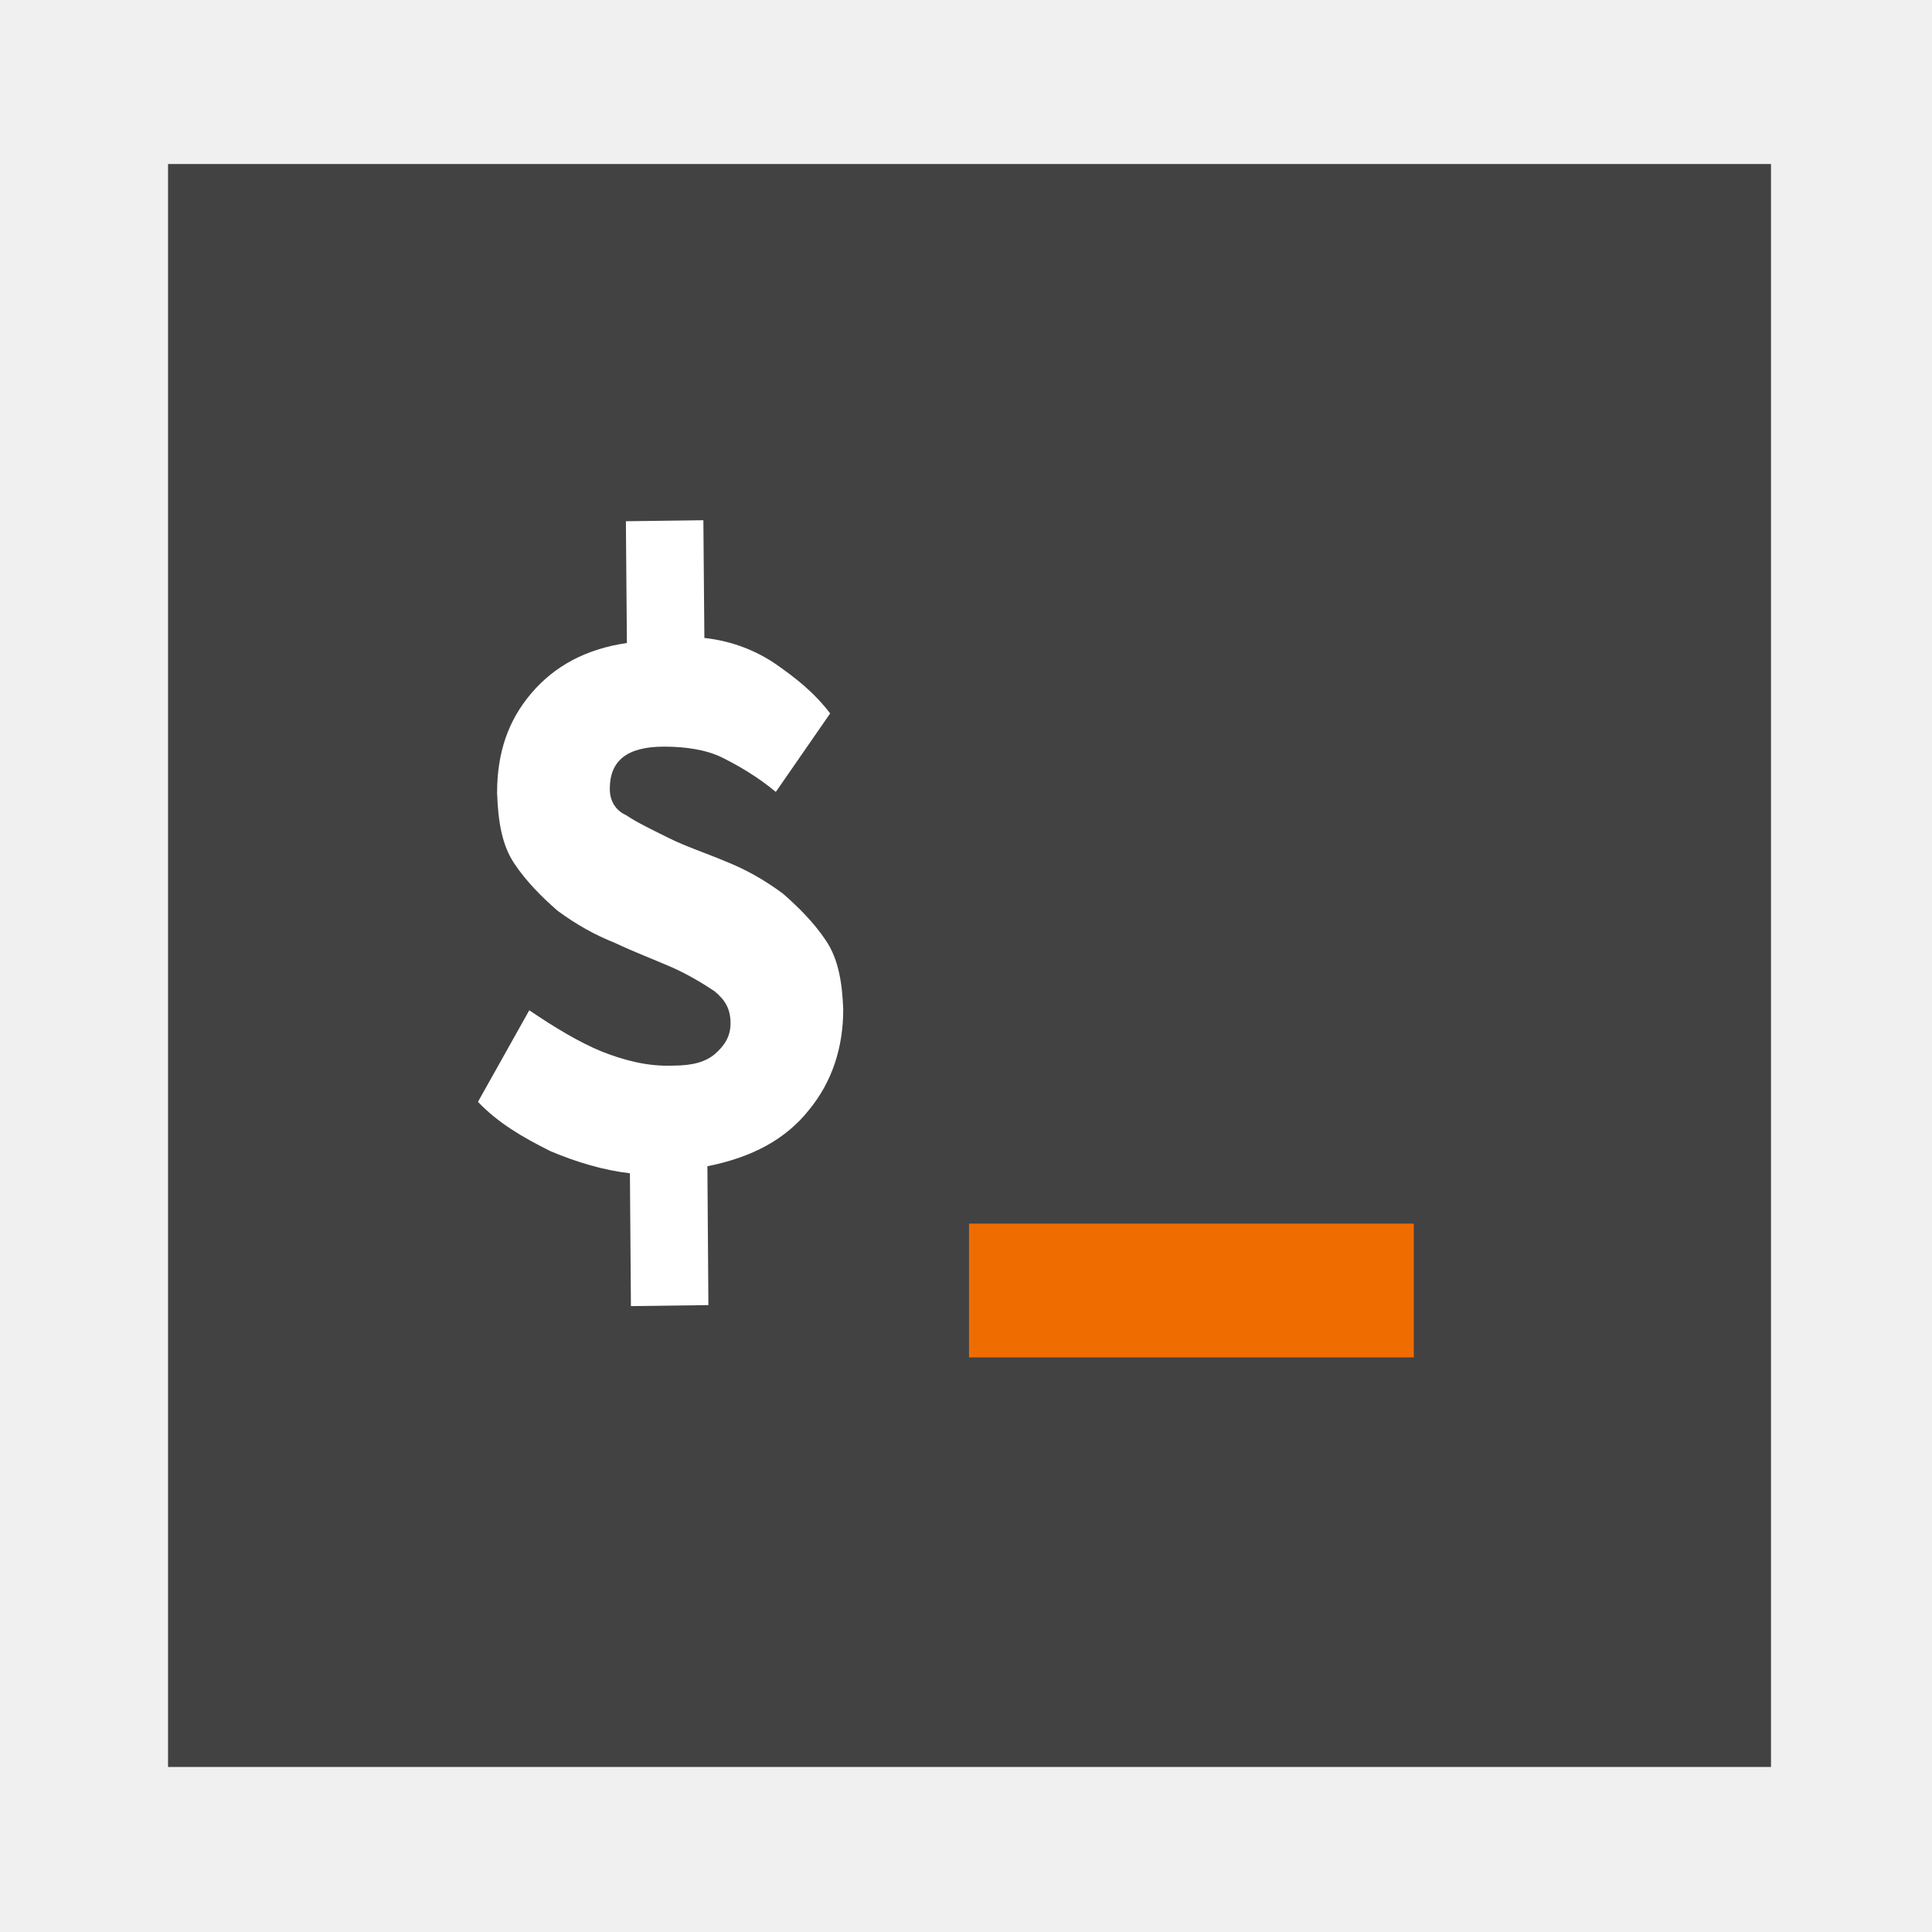
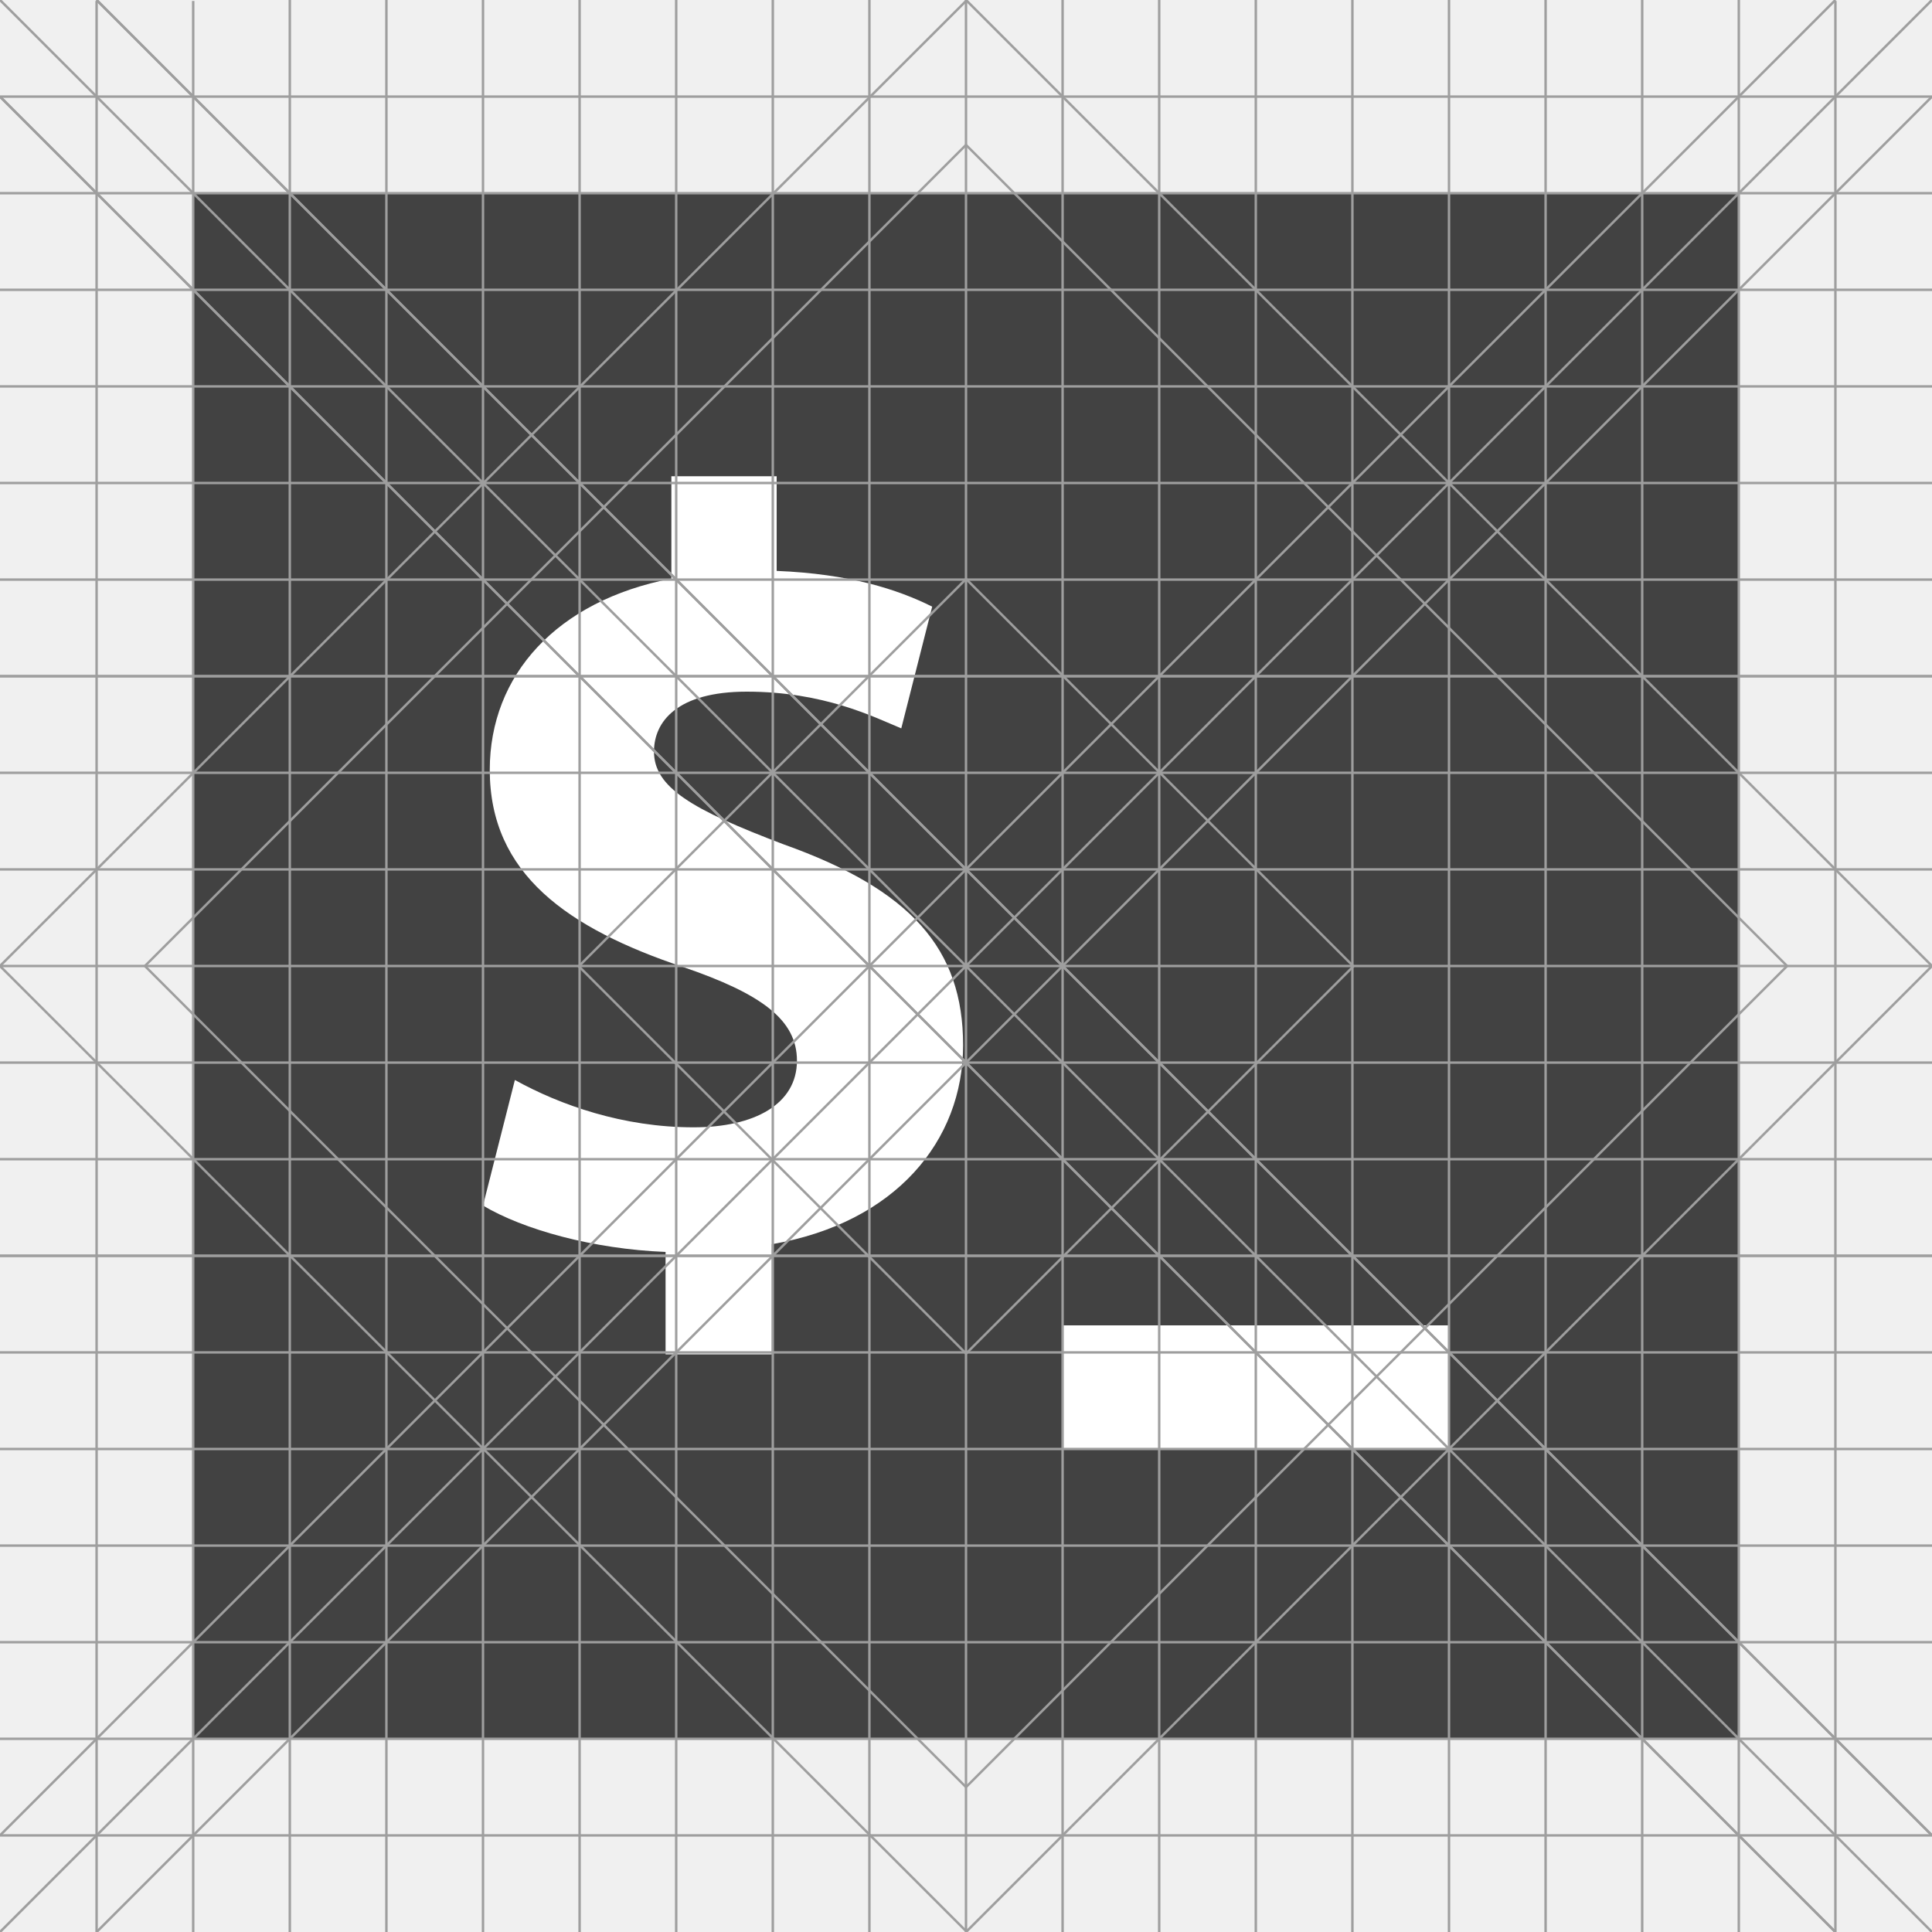
- <svg xmlns="http://www.w3.org/2000/svg" version="1.1" id="Layer_1" x="0px" y="0px" viewBox="0 0 192 192" style="enable-background:new 0 0 192 192;" xml:space="preserve">
+ <svg xmlns="http://www.w3.org/2000/svg" version="1.1" id="Layer_1" x="0px" y="0px" viewBox="0 0 200 200" style="enable-background:new 0 0 200 200;" xml:space="preserve">
  <style type="text/css">
	.st0{fill:#424242;}
	.st1{fill:#FFFFFF;}
- 	.st2{fill:#EF6C00;}
+ 	.st2{fill:none;stroke:#9E9E9E;stroke-width:0.25;stroke-miterlimit:10;}
</style>
  <g id="Layer_1_1_">
-     <rect x="16.7" y="16.3" class="st0" width="159.3" height="159.3" />
+     <rect x="20" y="20" class="st0" width="160" height="160" />
+   </g>
+   <rect x="110" y="137.2" class="st1" width="40" height="12.8" />
+   <g>
+     <path class="st1" d="M68.9,140.2v-10.6c-7.5-0.3-14.7-2.3-18.9-4.8l3.3-13c4.7,2.6,11.2,4.9,18.5,4.9c6.3,0,10.7-2.4,10.7-6.9   c0-4.2-3.6-6.9-11.8-9.7c-11.9-4-20-9.6-20-20.4c0-9.8,6.9-17.5,18.8-19.8V49.3h10.9v9.8c7.5,0.3,12.5,1.9,16.1,3.7l-3.2,12.6   c-2.9-1.2-8-3.8-16-3.8c-7.2,0-9.6,3.1-9.6,6.2c0,3.7,3.9,6,13.4,9.6c13.2,4.7,18.6,10.8,18.6,20.8c0,9.9-7,18.4-19.8,20.6v11.4   H68.9z" />
  </g>
  <g>
-     <path class="st1" d="M77.1,78.7c-1.8-1.5-3.7-2.6-5.3-3.4c-1.6-0.8-3.7-1.1-5.8-1.1c-3.7,0-5.4,1.4-5.4,4.2c0,1.1,0.5,2.1,1.6,2.6   c1.2,0.8,2.7,1.5,4.3,2.3c1.6,0.8,3.7,1.5,5.6,2.3c2,0.8,3.8,1.8,5.7,3.2c1.6,1.4,3.1,2.9,4.3,4.7c1.2,1.8,1.6,4.1,1.7,6.8   c0,3.8-1.1,7.2-3.4,10c-2.3,2.9-5.6,4.7-10.1,5.6l0.1,13.8l-7.7,0.1l-0.1-13.2c-2.6-0.3-5.3-1.1-7.9-2.2c-2.8-1.4-5.2-2.8-7.2-4.9   l5.1-9.1c2.5,1.7,5,3.2,7.2,4.1c2.3,0.9,4.6,1.5,7.1,1.4c2,0,3.3-0.4,4.2-1.2c0.9-0.8,1.5-1.7,1.5-3c0-1.4-0.5-2.3-1.6-3.2   c-1.2-0.8-2.7-1.7-4.3-2.4c-1.6-0.7-3.7-1.5-5.6-2.4c-2-0.8-3.8-1.8-5.7-3.2c-1.6-1.4-3.1-2.9-4.3-4.7c-1.2-1.8-1.6-4.1-1.7-7   c0-4,1.1-7.2,3.4-9.9c2.3-2.7,5.4-4.4,9.5-5l-0.1-12.1l7.7-0.1l0.1,11.7c2.8,0.3,5.2,1.3,7.1,2.6c2,1.4,3.8,2.8,5.4,4.9L77.1,78.7z   " />
+     <line class="st2" x1="100" y1="0" x2="100" y2="200" />
+     <path class="st2" d="M195.9,100" />
+     <path class="st2" d="M4,100" />
+     <line class="st2" x1="0" y1="200" x2="200" y2="0" />
+     <line class="st2" x1="100" y1="0" x2="200" y2="100" />
+     <line class="st2" x1="0" y1="100" x2="100" y2="199.9" />
+     <line class="st2" x1="200" y1="100" x2="100" y2="200" />
+     <line class="st2" x1="100" y1="0.1" x2="0" y2="100" />
+     <line class="st2" x1="130" y1="0" x2="130" y2="200" />
+     <line class="st2" x1="70" y1="0" x2="70" y2="200" />
+     <line class="st2" x1="30" y1="0" x2="30" y2="200" />
+     <line class="st2" x1="170" y1="0" x2="170" y2="200" />
+     <line class="st2" x1="200" y1="100" x2="0" y2="100" />
+     <line class="st2" x1="200" y1="130" x2="0" y2="130" />
+     <line class="st2" x1="200" y1="70" x2="0" y2="70" />
+     <line class="st2" x1="200" y1="30" x2="0" y2="30" />
+     <line class="st2" x1="200" y1="170" x2="0" y2="170" />
+     <line class="st2" x1="20" y1="0.1" x2="20" y2="200.1" />
+     <line class="st2" x1="180" y1="0" x2="180" y2="200" />
+     <line class="st2" x1="0" y1="180" x2="200" y2="180" />
+     <line class="st2" x1="0" y1="20" x2="200" y2="20" />
+     <line class="st2" x1="160" y1="0" x2="160" y2="200" />
+     <line class="st2" x1="100" y1="15" x2="185" y2="100" />
+     <line class="st2" x1="15" y1="100" x2="100" y2="185" />
+     <line class="st2" x1="185" y1="100" x2="100" y2="185" />
+     <line class="st2" x1="100" y1="15" x2="15" y2="100" />
+     <line class="st2" x1="0" y1="0" x2="200" y2="200" />
+     <line class="st2" x1="60" y1="0" x2="60" y2="200" />
+     <line class="st2" x1="140" y1="0" x2="140" y2="200" />
+     <line class="st2" x1="0" y1="140" x2="200" y2="140" />
+     <line class="st2" x1="0" y1="60" x2="200" y2="60" />
+     <line class="st2" x1="190" y1="200" x2="0" y2="10" />
+     <line class="st2" x1="10" y1="0" x2="200" y2="190" />
+     <path class="st2" d="M200,200" />
+     <path class="st2" d="M0,0" />
+     <line class="st2" x1="190" y1="200" x2="0" y2="10" />
+     <line class="st2" x1="10" y1="0" x2="200" y2="190" />
+     <line class="st2" x1="0" y1="190" x2="190" y2="0" />
+     <line class="st2" x1="200" y1="10" x2="10" y2="200" />
+     <line class="st2" x1="40" y1="0" x2="40" y2="200" />
+     <line class="st2" x1="200" y1="160" x2="0" y2="160" />
+     <line class="st2" x1="200" y1="40" x2="0" y2="40" />
+     <rect x="71.7" y="71.7" transform="matrix(0.7071 -0.7071 0.7071 0.7071 -41.4819 100.029)" class="st2" width="56.7" height="56.7" />
+     <line class="st2" x1="0" y1="150" x2="200" y2="150" />
+     <line class="st2" x1="150" y1="200" x2="150" y2="0" />
+     <line class="st2" x1="50" y1="200" x2="50" y2="0" />
+     <line class="st2" x1="200" y1="50" x2="0" y2="50" />
+     <line class="st2" x1="110" y1="0" x2="110" y2="200" />
+     <line class="st2" x1="120" y1="0" x2="120" y2="200" />
+     <line class="st2" x1="80" y1="200" x2="80" y2="0" />
+     <line class="st2" x1="90" y1="200" x2="90" y2="0" />
+     <line class="st2" x1="0" y1="70" x2="200" y2="70" />
+     <line class="st2" x1="0" y1="130" x2="200" y2="130" />
+     <line class="st2" x1="0" y1="90" x2="200" y2="90" />
+     <line class="st2" x1="0" y1="80" x2="200" y2="80" />
+     <line class="st2" x1="200" y1="120" x2="0" y2="120" />
+     <line class="st2" x1="200" y1="110" x2="0" y2="110" />
+     <line class="st2" x1="10" y1="0.1" x2="10" y2="200.1" />
+     <line class="st2" x1="190" y1="0.1" x2="190" y2="200.1" />
+     <line class="st2" x1="0" y1="10" x2="200" y2="10" />
+     <line class="st2" x1="0" y1="190" x2="200" y2="190" />
  </g>
-   <path class="st2" d="M140.5,121.6v13.3H96.3v-13.3H140.5z" />
</svg>
